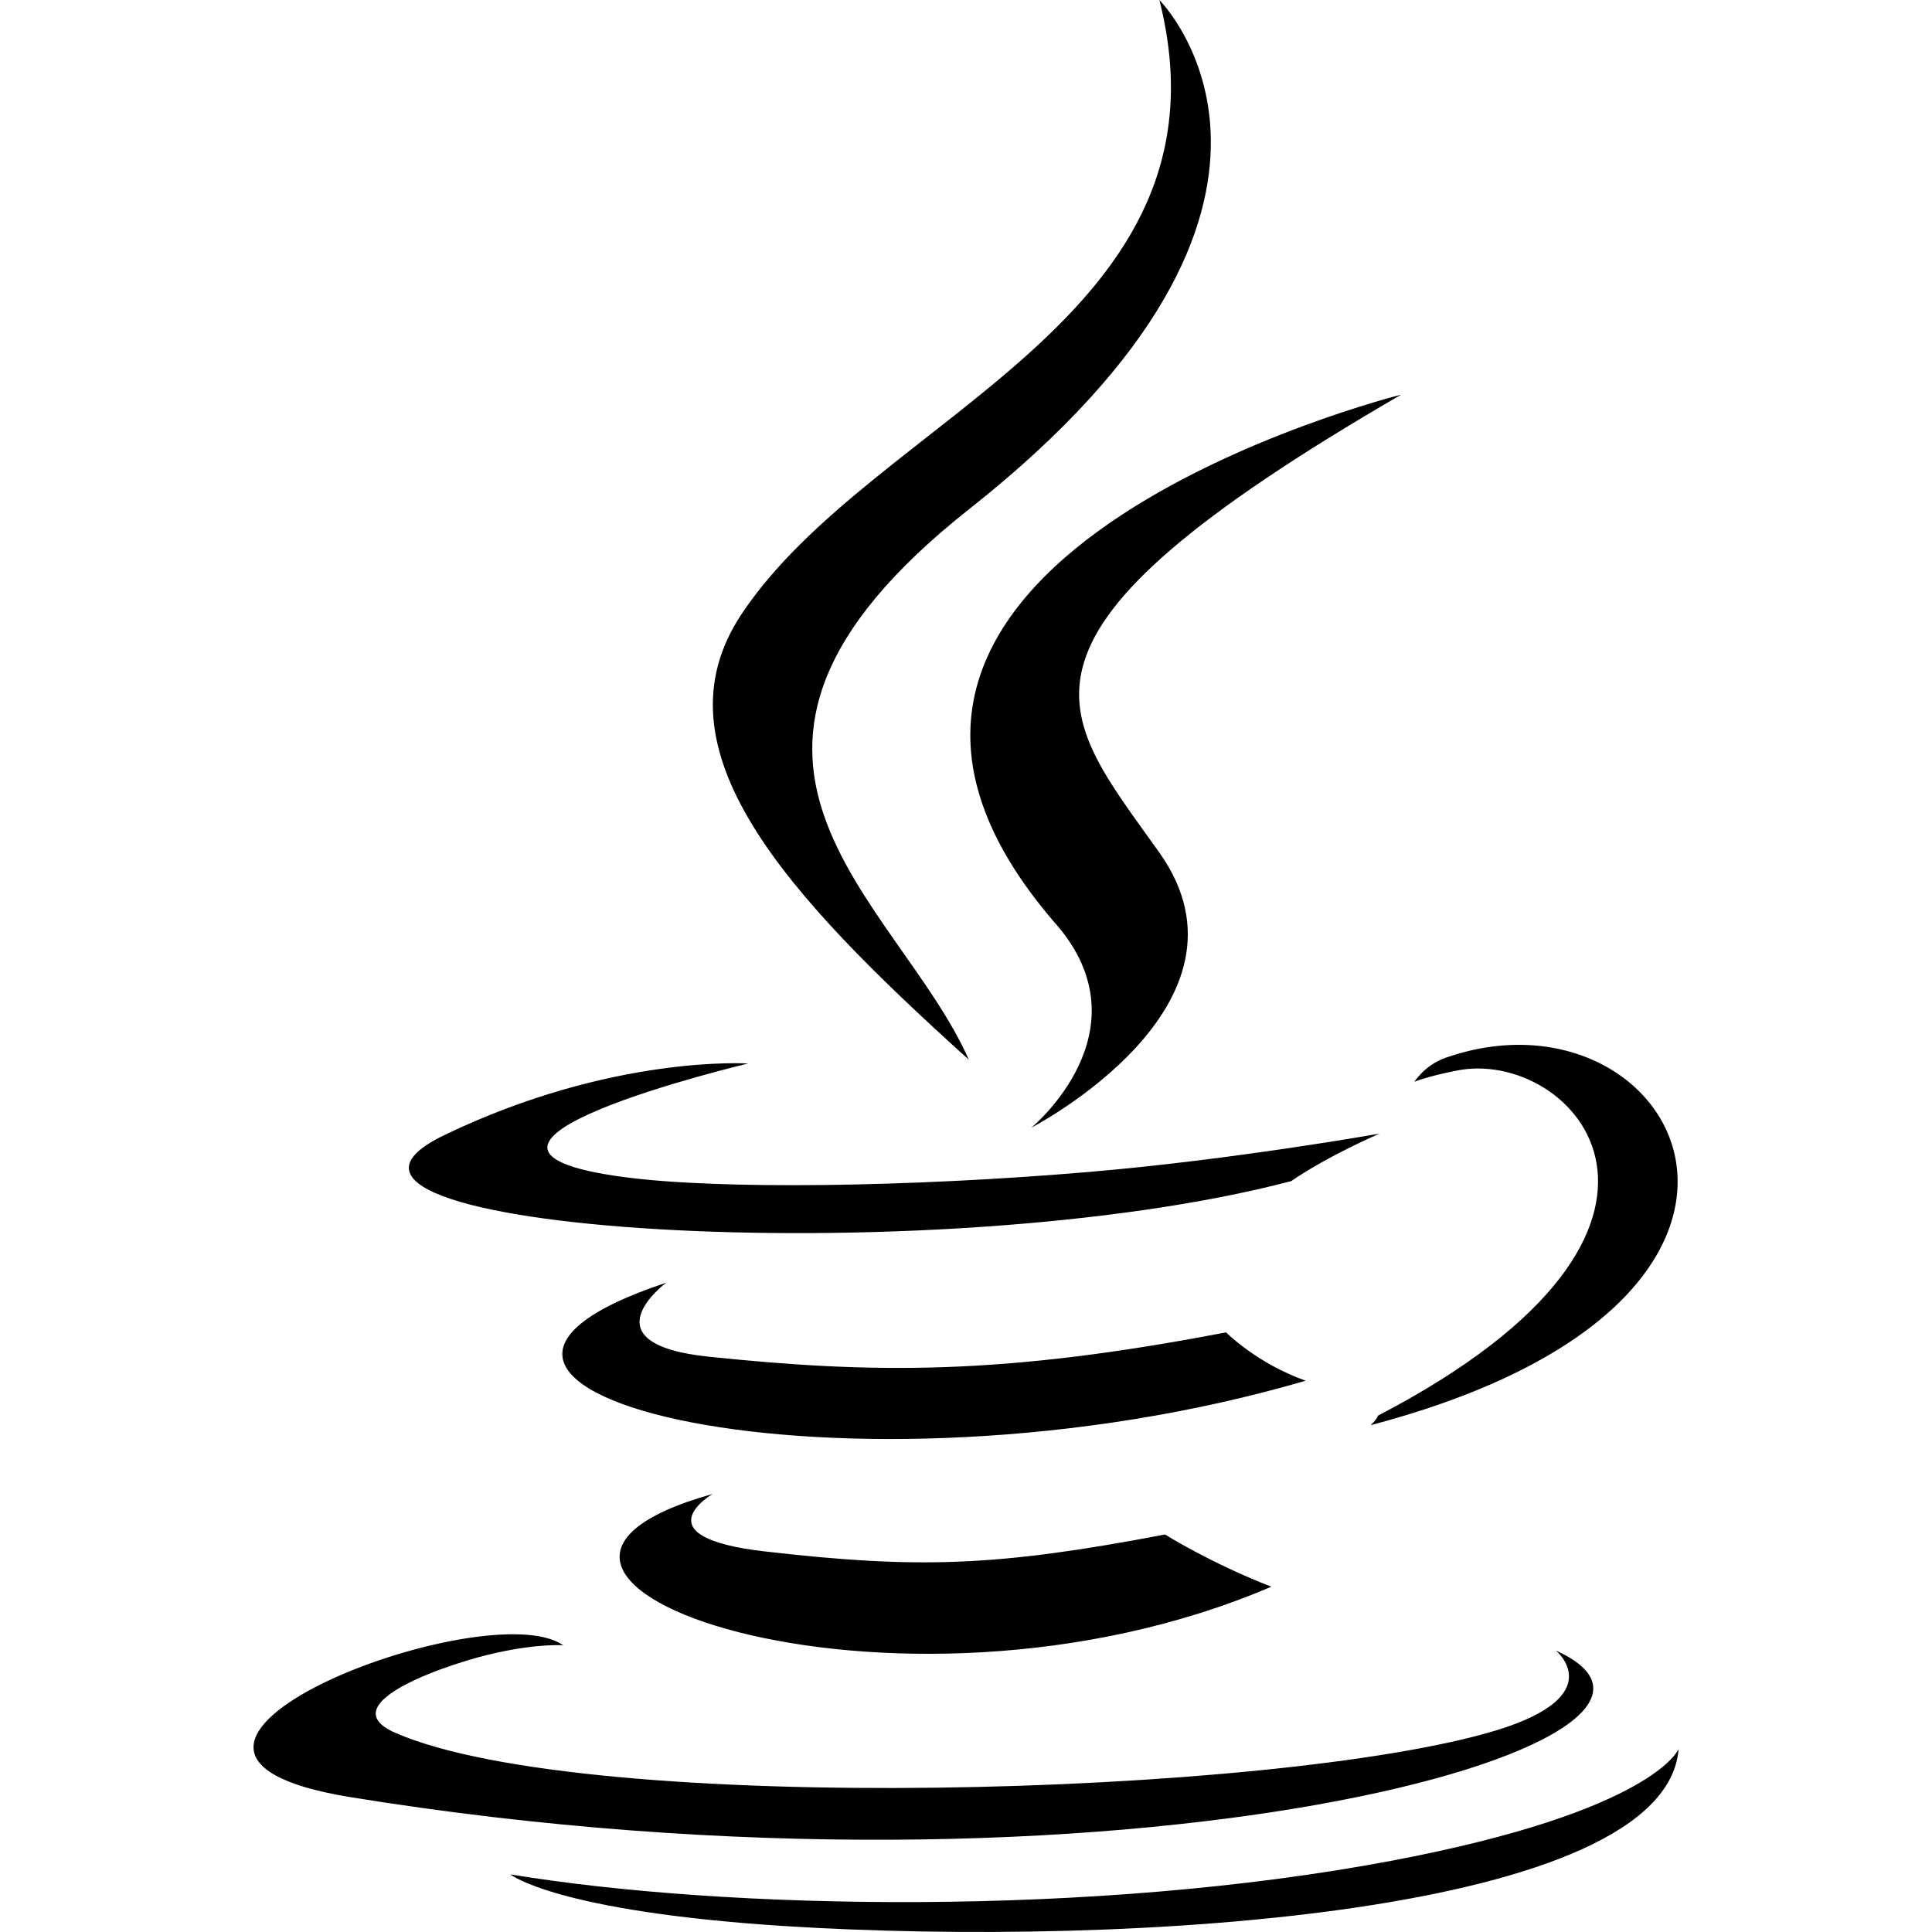
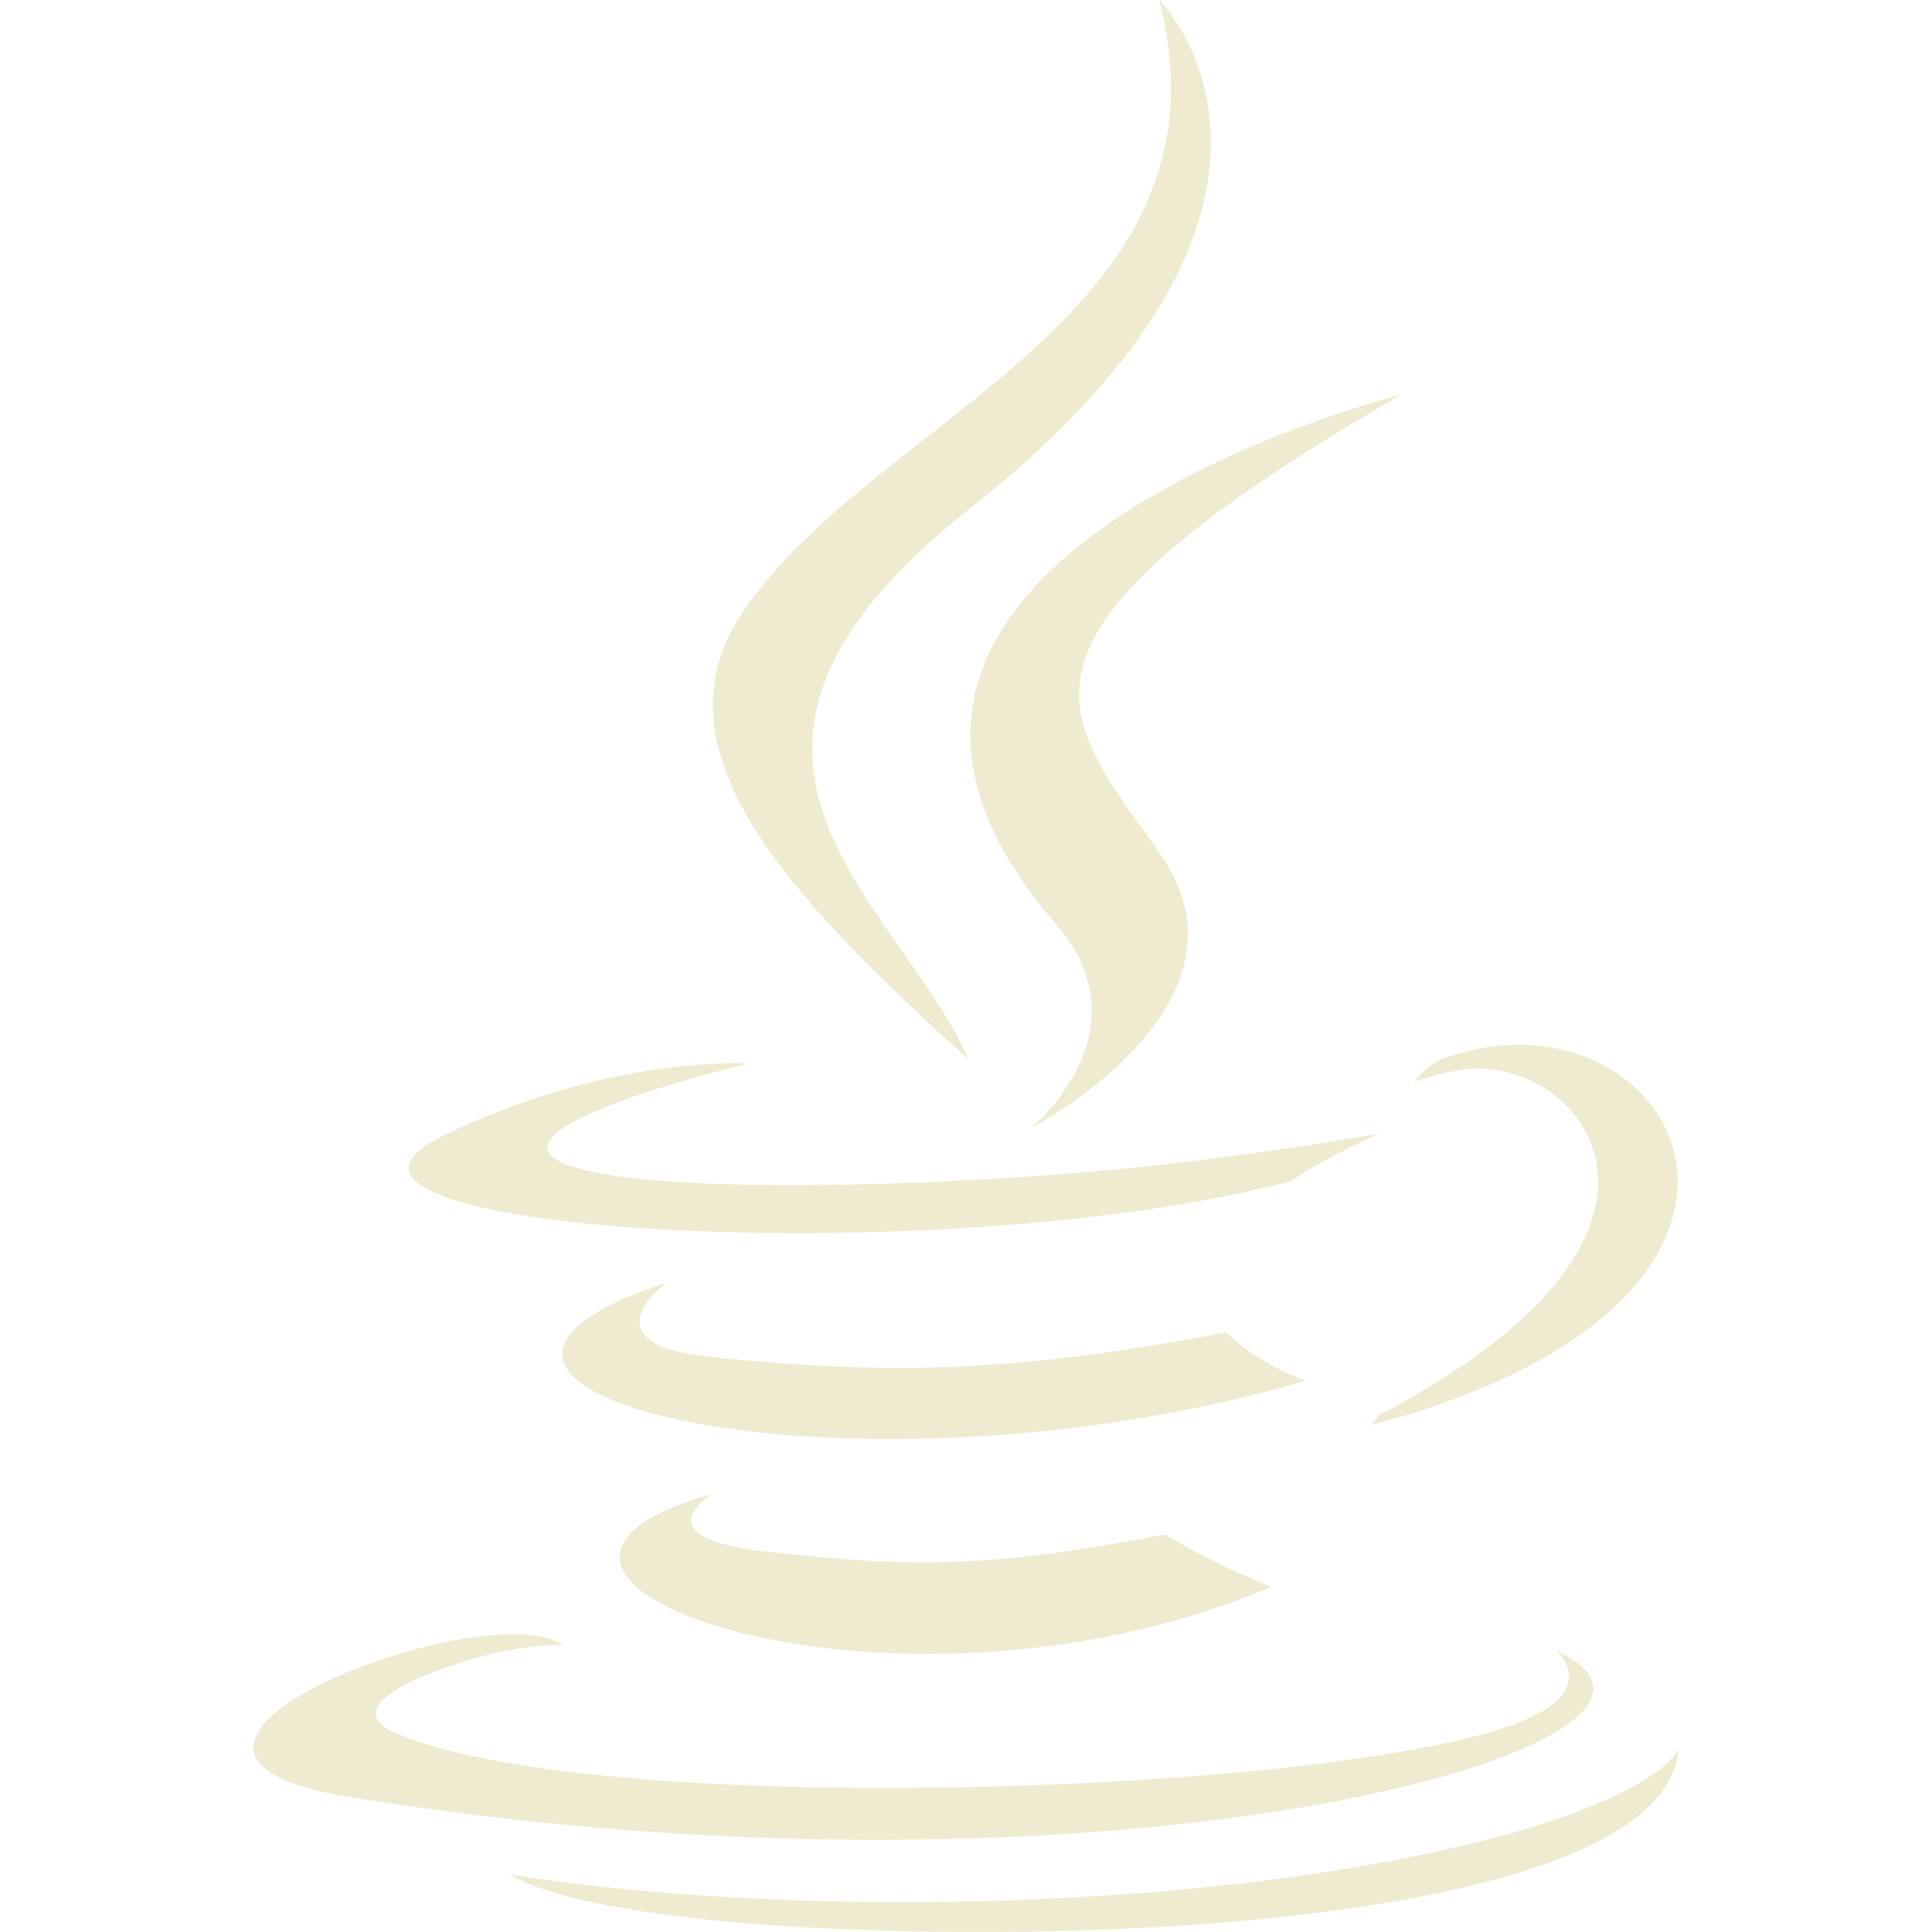
<svg xmlns="http://www.w3.org/2000/svg" width="72" height="72" viewBox="0 0 72 72" fill="none">
-   <path d="M26.557 55.676C26.557 55.676 23.803 57.281 28.512 57.818C34.218 58.475 37.136 58.383 43.418 57.186C43.418 57.186 45.068 58.23 47.378 59.132C33.282 65.169 15.48 58.77 26.555 55.676H26.557ZM24.831 47.801C24.831 47.801 21.737 50.085 26.449 50.564C32.558 51.197 37.359 51.257 45.691 49.653C45.691 49.653 46.841 50.814 48.659 51.455C31.619 56.434 12.634 51.842 24.833 47.801H24.831ZM39.35 34.432C42.818 38.428 38.435 42.026 38.435 42.026C38.435 42.026 47.248 37.465 43.205 31.772C39.422 26.451 36.515 23.816 52.216 14.708C52.216 14.708 27.572 20.862 39.348 34.434L39.35 34.432ZM57.985 61.513C57.985 61.513 60.026 63.187 55.746 64.49C47.612 66.949 21.89 67.687 14.742 64.582C12.177 63.468 16.992 61.911 18.504 61.594C20.086 61.243 20.988 61.315 20.988 61.315C18.128 59.299 2.52 65.263 13.057 66.974C41.803 71.638 65.448 64.876 57.985 61.513ZM27.88 39.634C27.88 39.634 14.792 42.739 23.238 43.864C26.813 44.343 33.928 44.239 40.561 43.677C45.972 43.218 51.413 42.246 51.413 42.246C51.413 42.246 49.502 43.065 48.119 44.017C34.828 47.509 9.155 45.88 16.549 42.307C22.795 39.294 27.88 39.634 27.88 39.634ZM51.352 52.758C64.852 45.727 58.606 38.988 54.259 39.904C53.19 40.113 52.711 40.316 52.711 40.316C52.711 40.316 53.098 39.692 53.861 39.425C62.485 36.389 69.118 48.364 51.082 53.111C51.082 53.1 51.296 52.925 51.352 52.76V52.758ZM43.207 0C43.207 0 50.686 7.477 36.106 18.983C24.424 28.217 33.444 33.48 36.106 39.492C29.286 33.338 24.282 27.927 27.635 22.887C32.567 15.469 46.22 11.882 43.207 0ZM29.203 71.777C42.165 72.596 62.073 71.309 62.557 65.18C62.557 65.18 61.641 67.5 51.831 69.35C40.77 71.435 27.117 71.188 19.019 69.853C19.019 69.853 20.684 71.224 29.201 71.777H29.203Z" fill="black" />
+   <path d="M26.557 55.676C26.557 55.676 23.803 57.281 28.512 57.818C34.218 58.475 37.136 58.383 43.418 57.186C43.418 57.186 45.068 58.23 47.378 59.132C33.282 65.169 15.48 58.77 26.555 55.676H26.557ZM24.831 47.801C24.831 47.801 21.737 50.085 26.449 50.564C32.558 51.197 37.359 51.257 45.691 49.653C45.691 49.653 46.841 50.814 48.659 51.455C31.619 56.434 12.634 51.842 24.833 47.801H24.831ZM39.35 34.432C42.818 38.428 38.435 42.026 38.435 42.026C38.435 42.026 47.248 37.465 43.205 31.772C39.422 26.451 36.515 23.816 52.216 14.708C52.216 14.708 27.572 20.862 39.348 34.434L39.35 34.432ZM57.985 61.513C57.985 61.513 60.026 63.187 55.746 64.49C47.612 66.949 21.89 67.687 14.742 64.582C12.177 63.468 16.992 61.911 18.504 61.594C20.086 61.243 20.988 61.315 20.988 61.315C18.128 59.299 2.52 65.263 13.057 66.974C41.803 71.638 65.448 64.876 57.985 61.513ZM27.88 39.634C27.88 39.634 14.792 42.739 23.238 43.864C26.813 44.343 33.928 44.239 40.561 43.677C45.972 43.218 51.413 42.246 51.413 42.246C51.413 42.246 49.502 43.065 48.119 44.017C34.828 47.509 9.155 45.88 16.549 42.307C22.795 39.294 27.88 39.634 27.88 39.634ZM51.352 52.758C64.852 45.727 58.606 38.988 54.259 39.904C53.19 40.113 52.711 40.316 52.711 40.316C52.711 40.316 53.098 39.692 53.861 39.425C62.485 36.389 69.118 48.364 51.082 53.111C51.082 53.1 51.296 52.925 51.352 52.76V52.758ZM43.207 0C43.207 0 50.686 7.477 36.106 18.983C24.424 28.217 33.444 33.48 36.106 39.492C29.286 33.338 24.282 27.927 27.635 22.887C32.567 15.469 46.22 11.882 43.207 0ZM29.203 71.777C42.165 72.596 62.073 71.309 62.557 65.18C62.557 65.18 61.641 67.5 51.831 69.35C40.77 71.435 27.117 71.188 19.019 69.853C19.019 69.853 20.684 71.224 29.201 71.777H29.203Z" fill="#EEEBD0" />
</svg>
